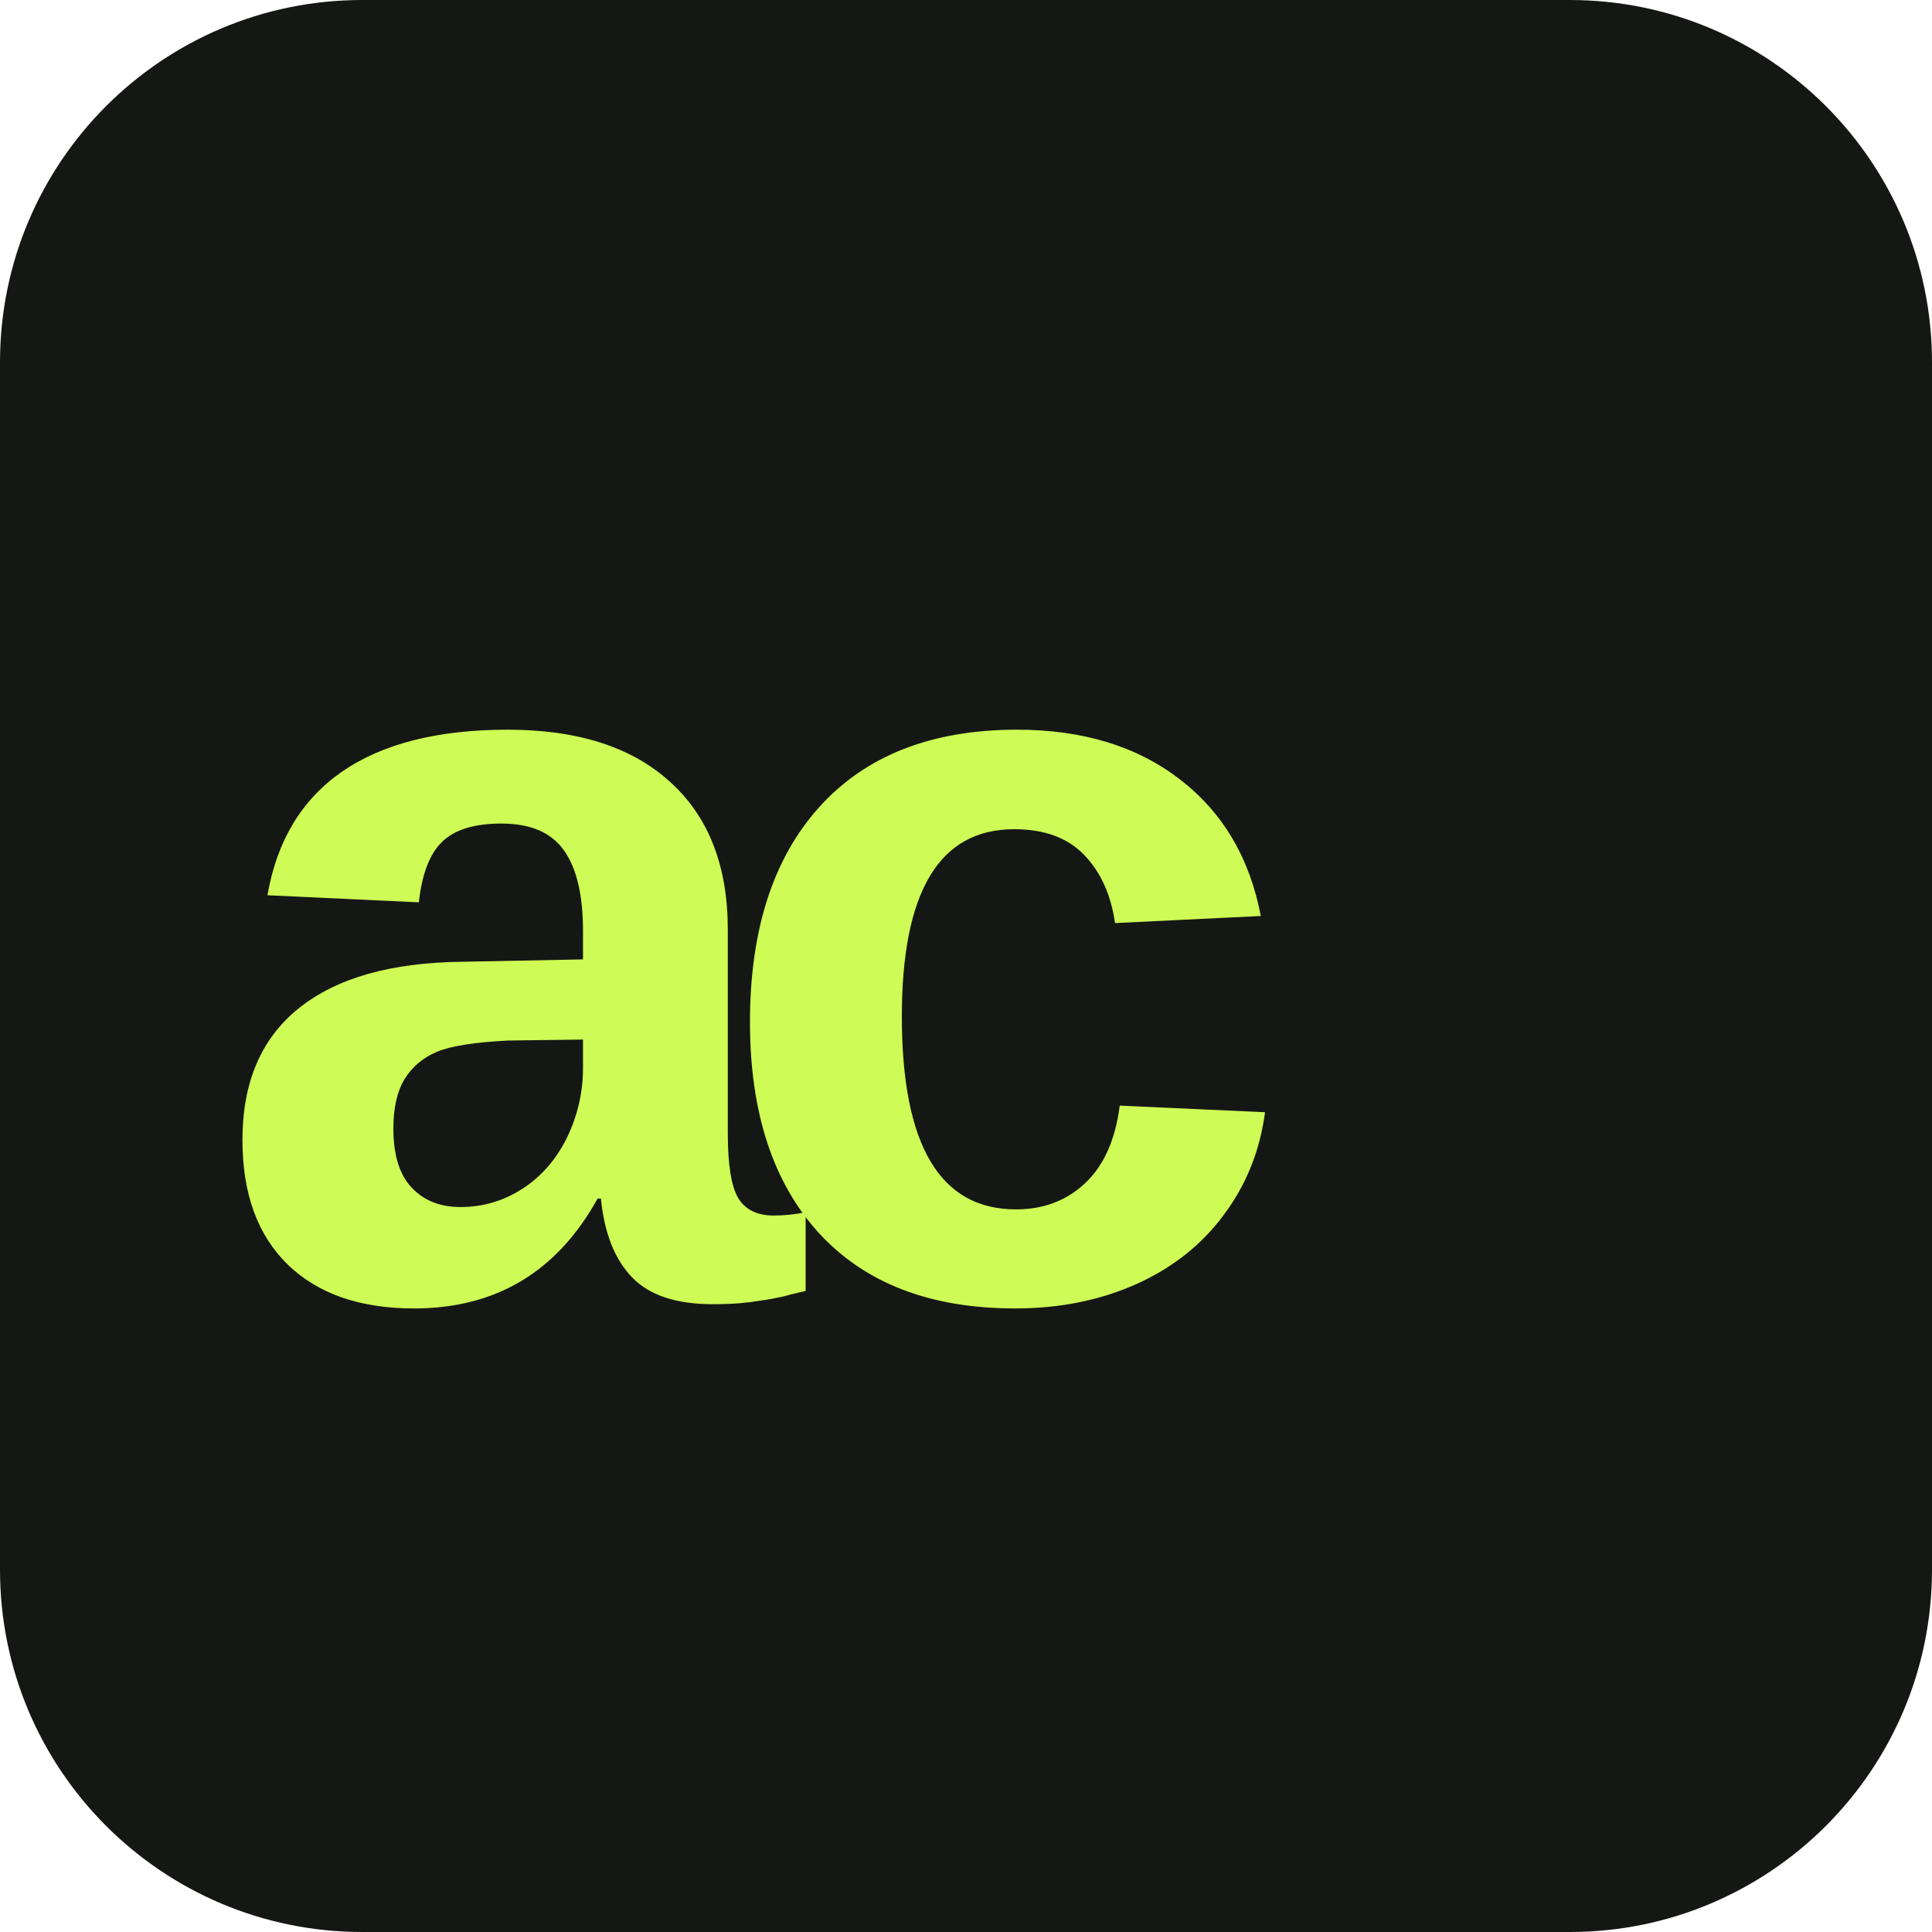
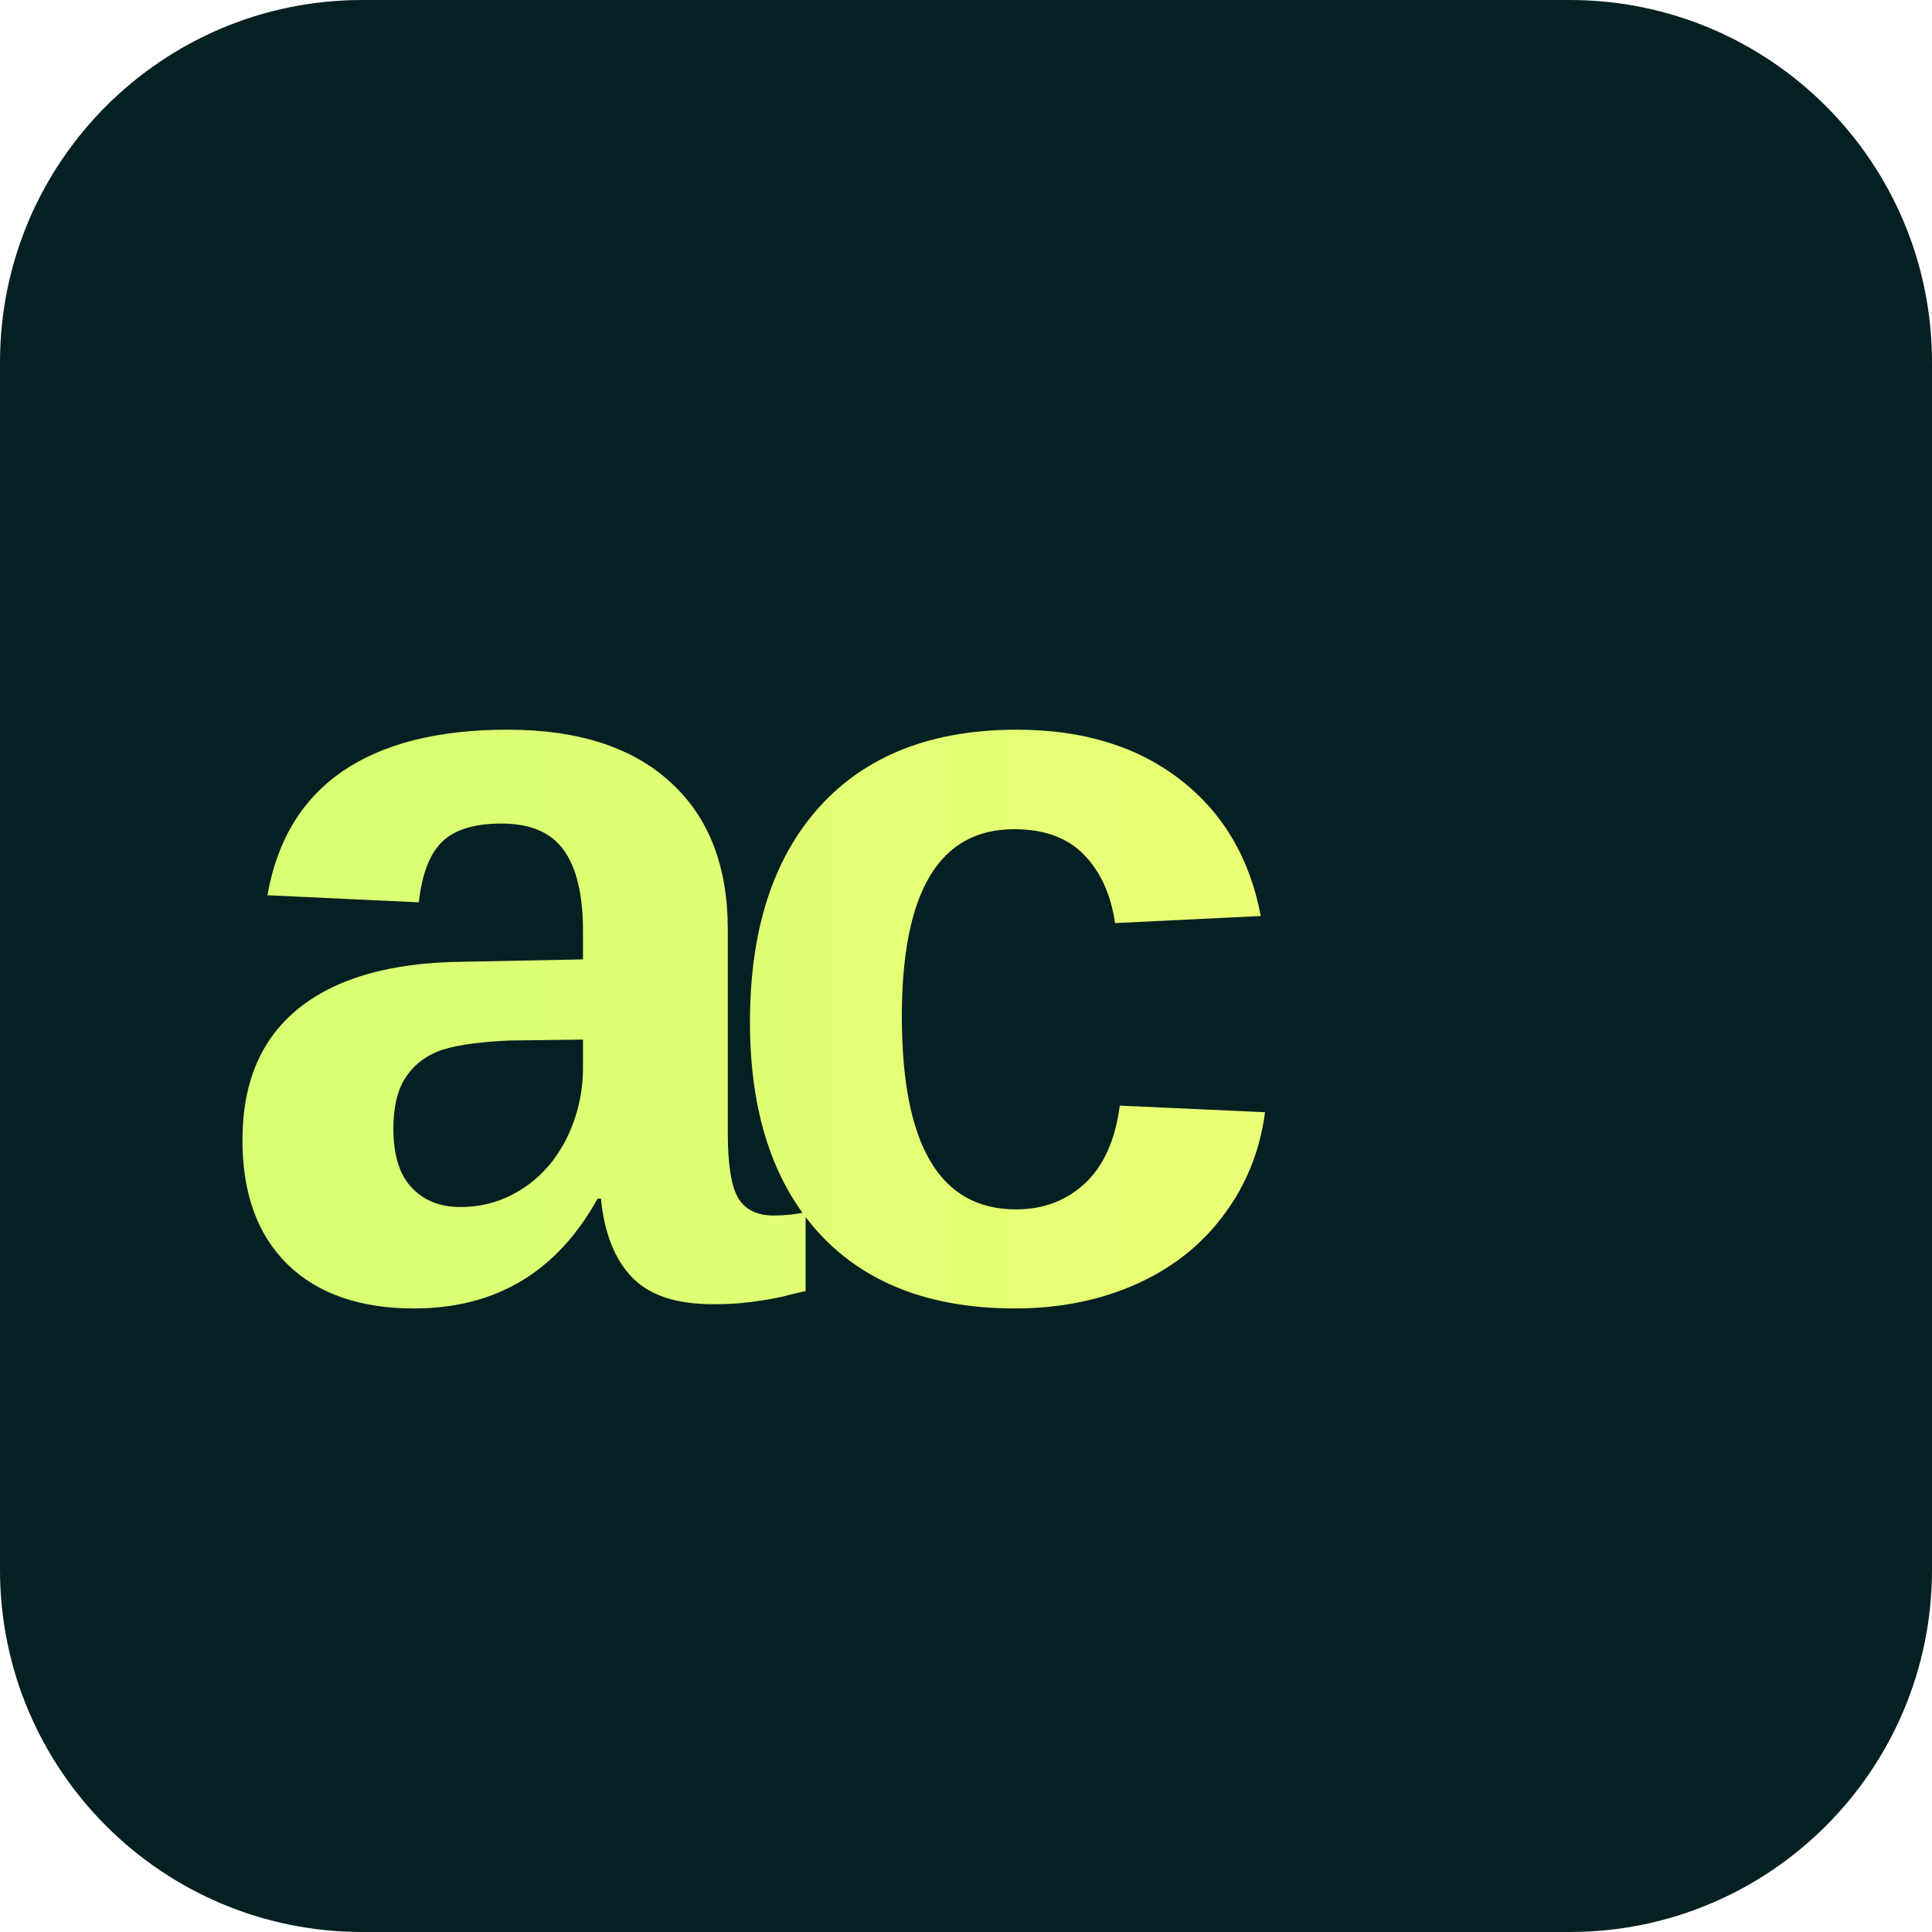
<svg xmlns="http://www.w3.org/2000/svg" viewBox="0 0 64 64">
-   <rect width="64" height="64" rx="12" fill="#151715" />
-   <text x="7" y="43" font-family="Arial,sans-serif" font-weight="bold" font-size="35" letter-spacing="-3" fill="#cefb55">ac</text>
+   <defs>
+     <linearGradient id="a" x1="0" x2="1">
+       <stop offset="0" stop-color="#D8FF72" />
+       <stop offset="1" stop-color="#EAFF74" />
+     </linearGradient>
+   </defs>
+   <rect width="64" height="64" rx="12" fill="#052023" />
+   <text x="7" y="43" font-family="Arial,sans-serif" font-weight="bold" font-size="35" letter-spacing="-3" fill="url(#a)">ac</text>
</svg>
